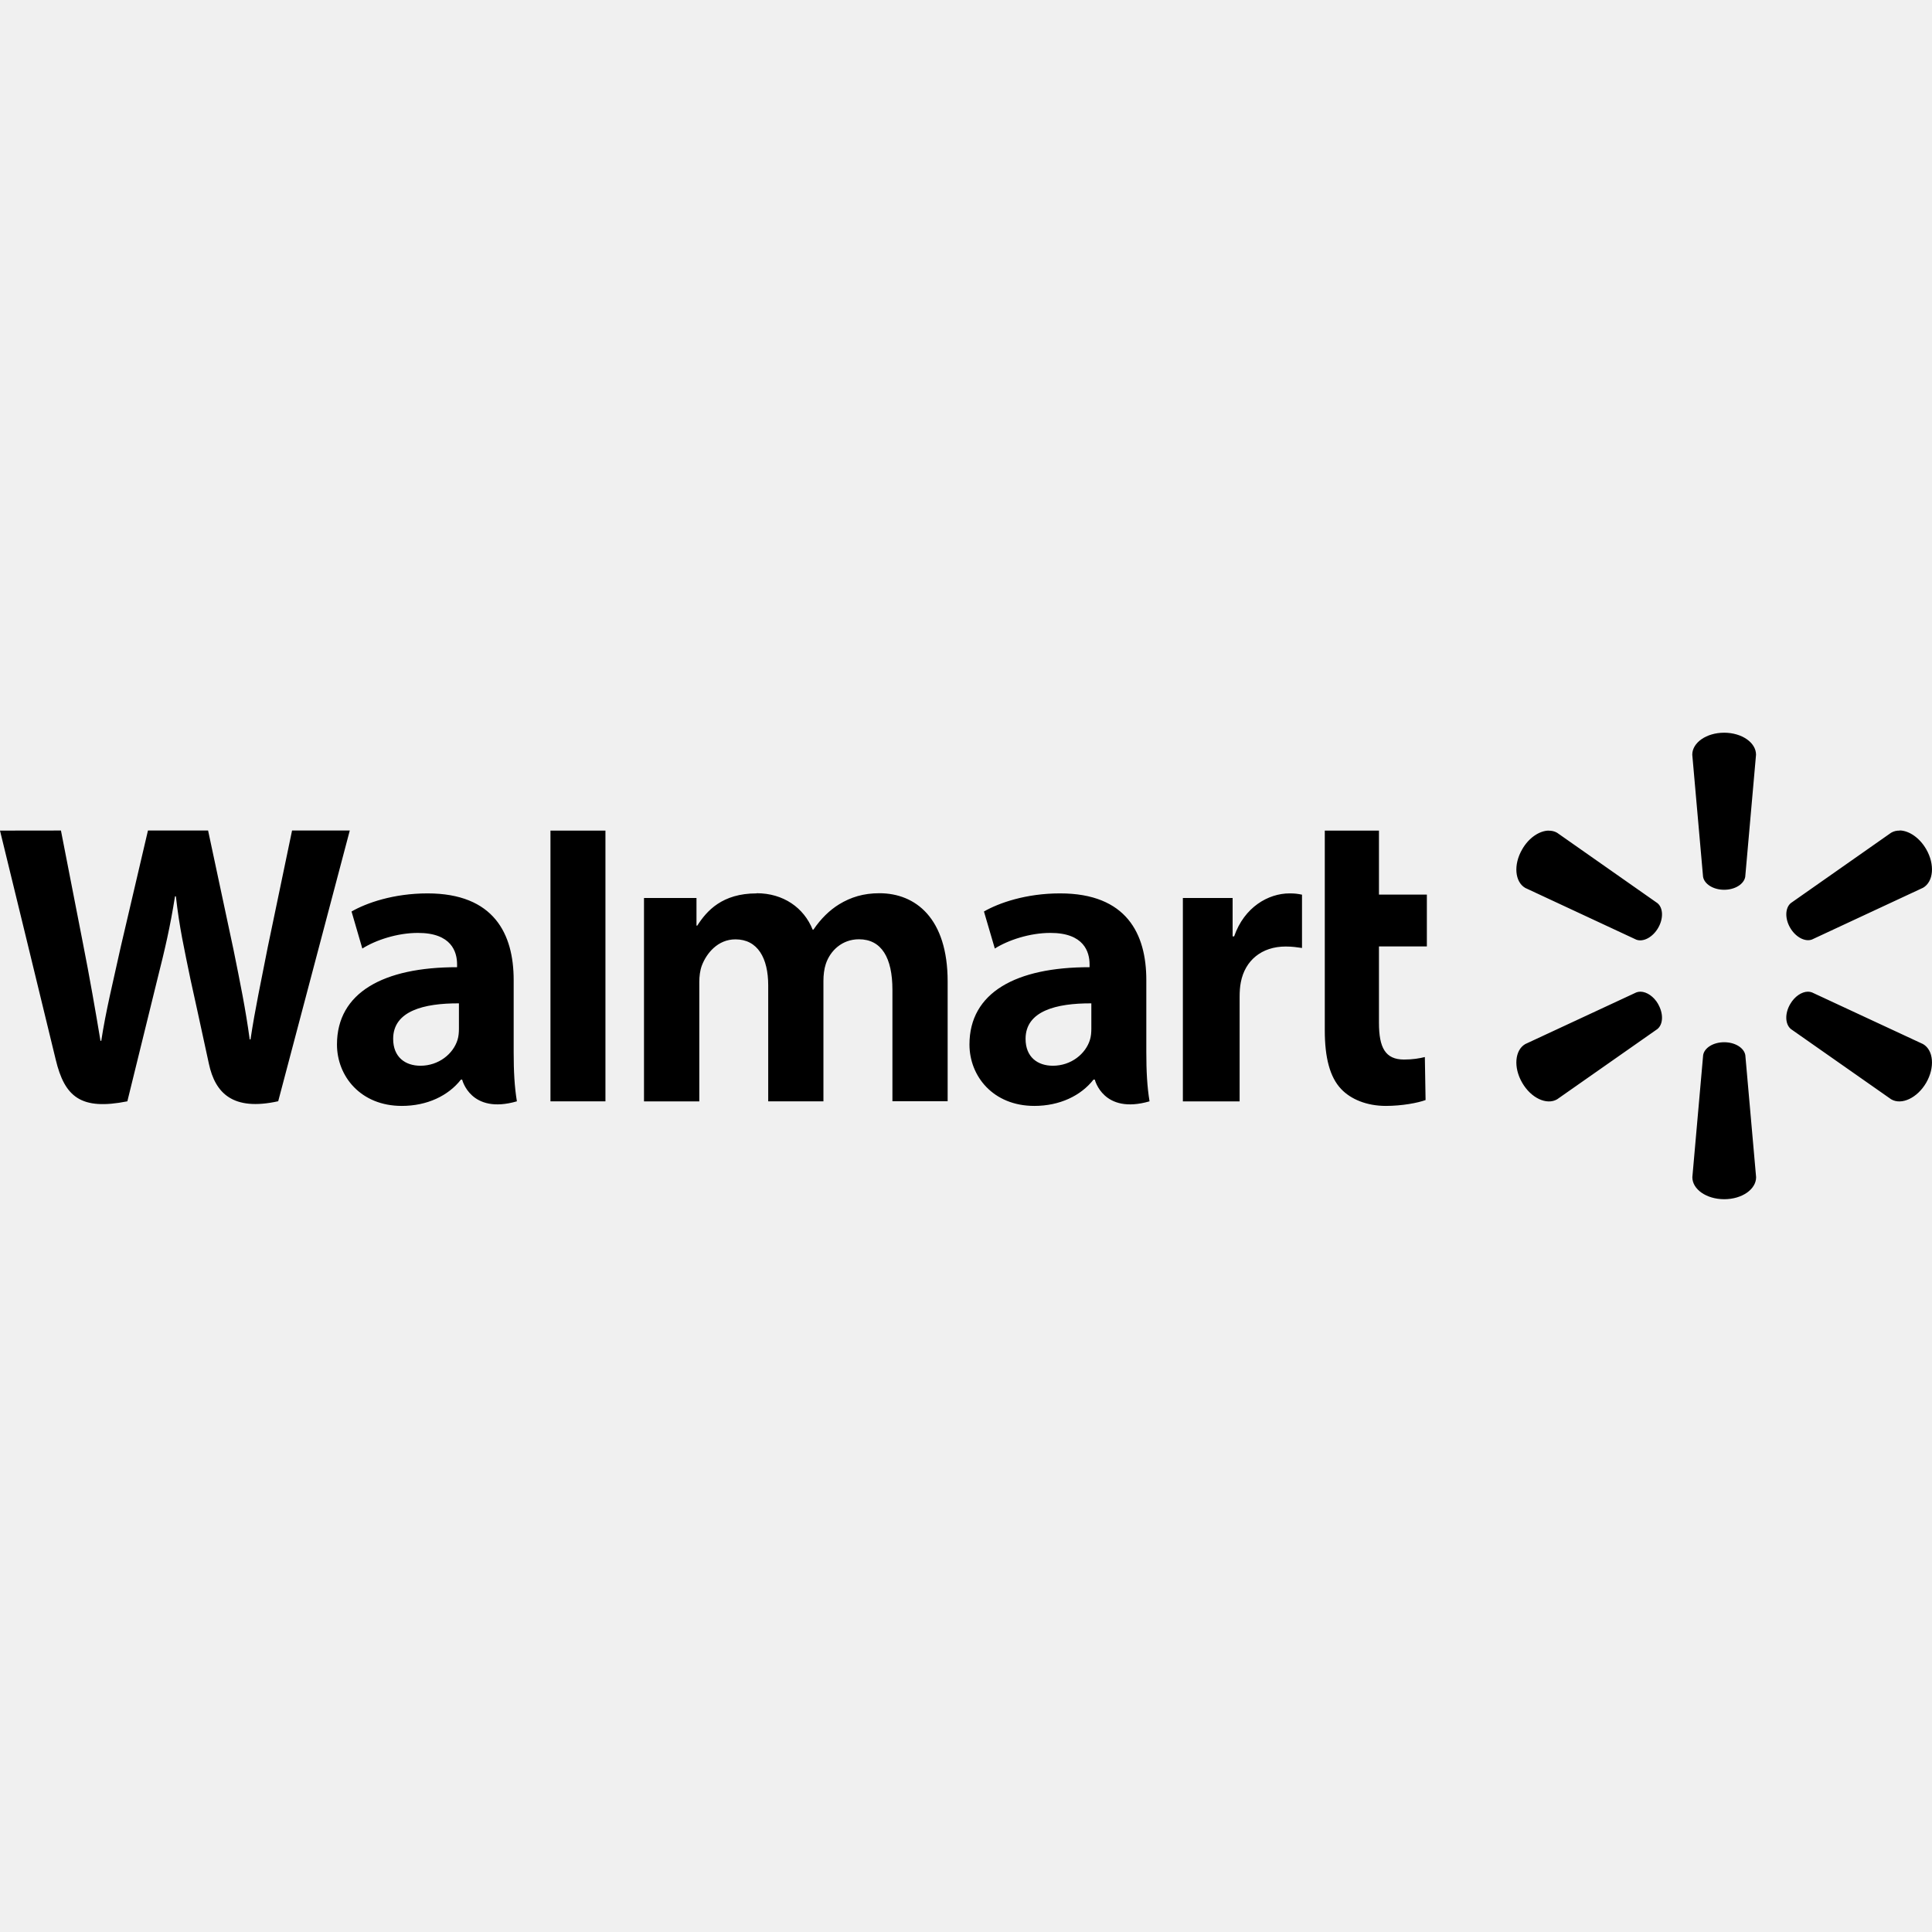
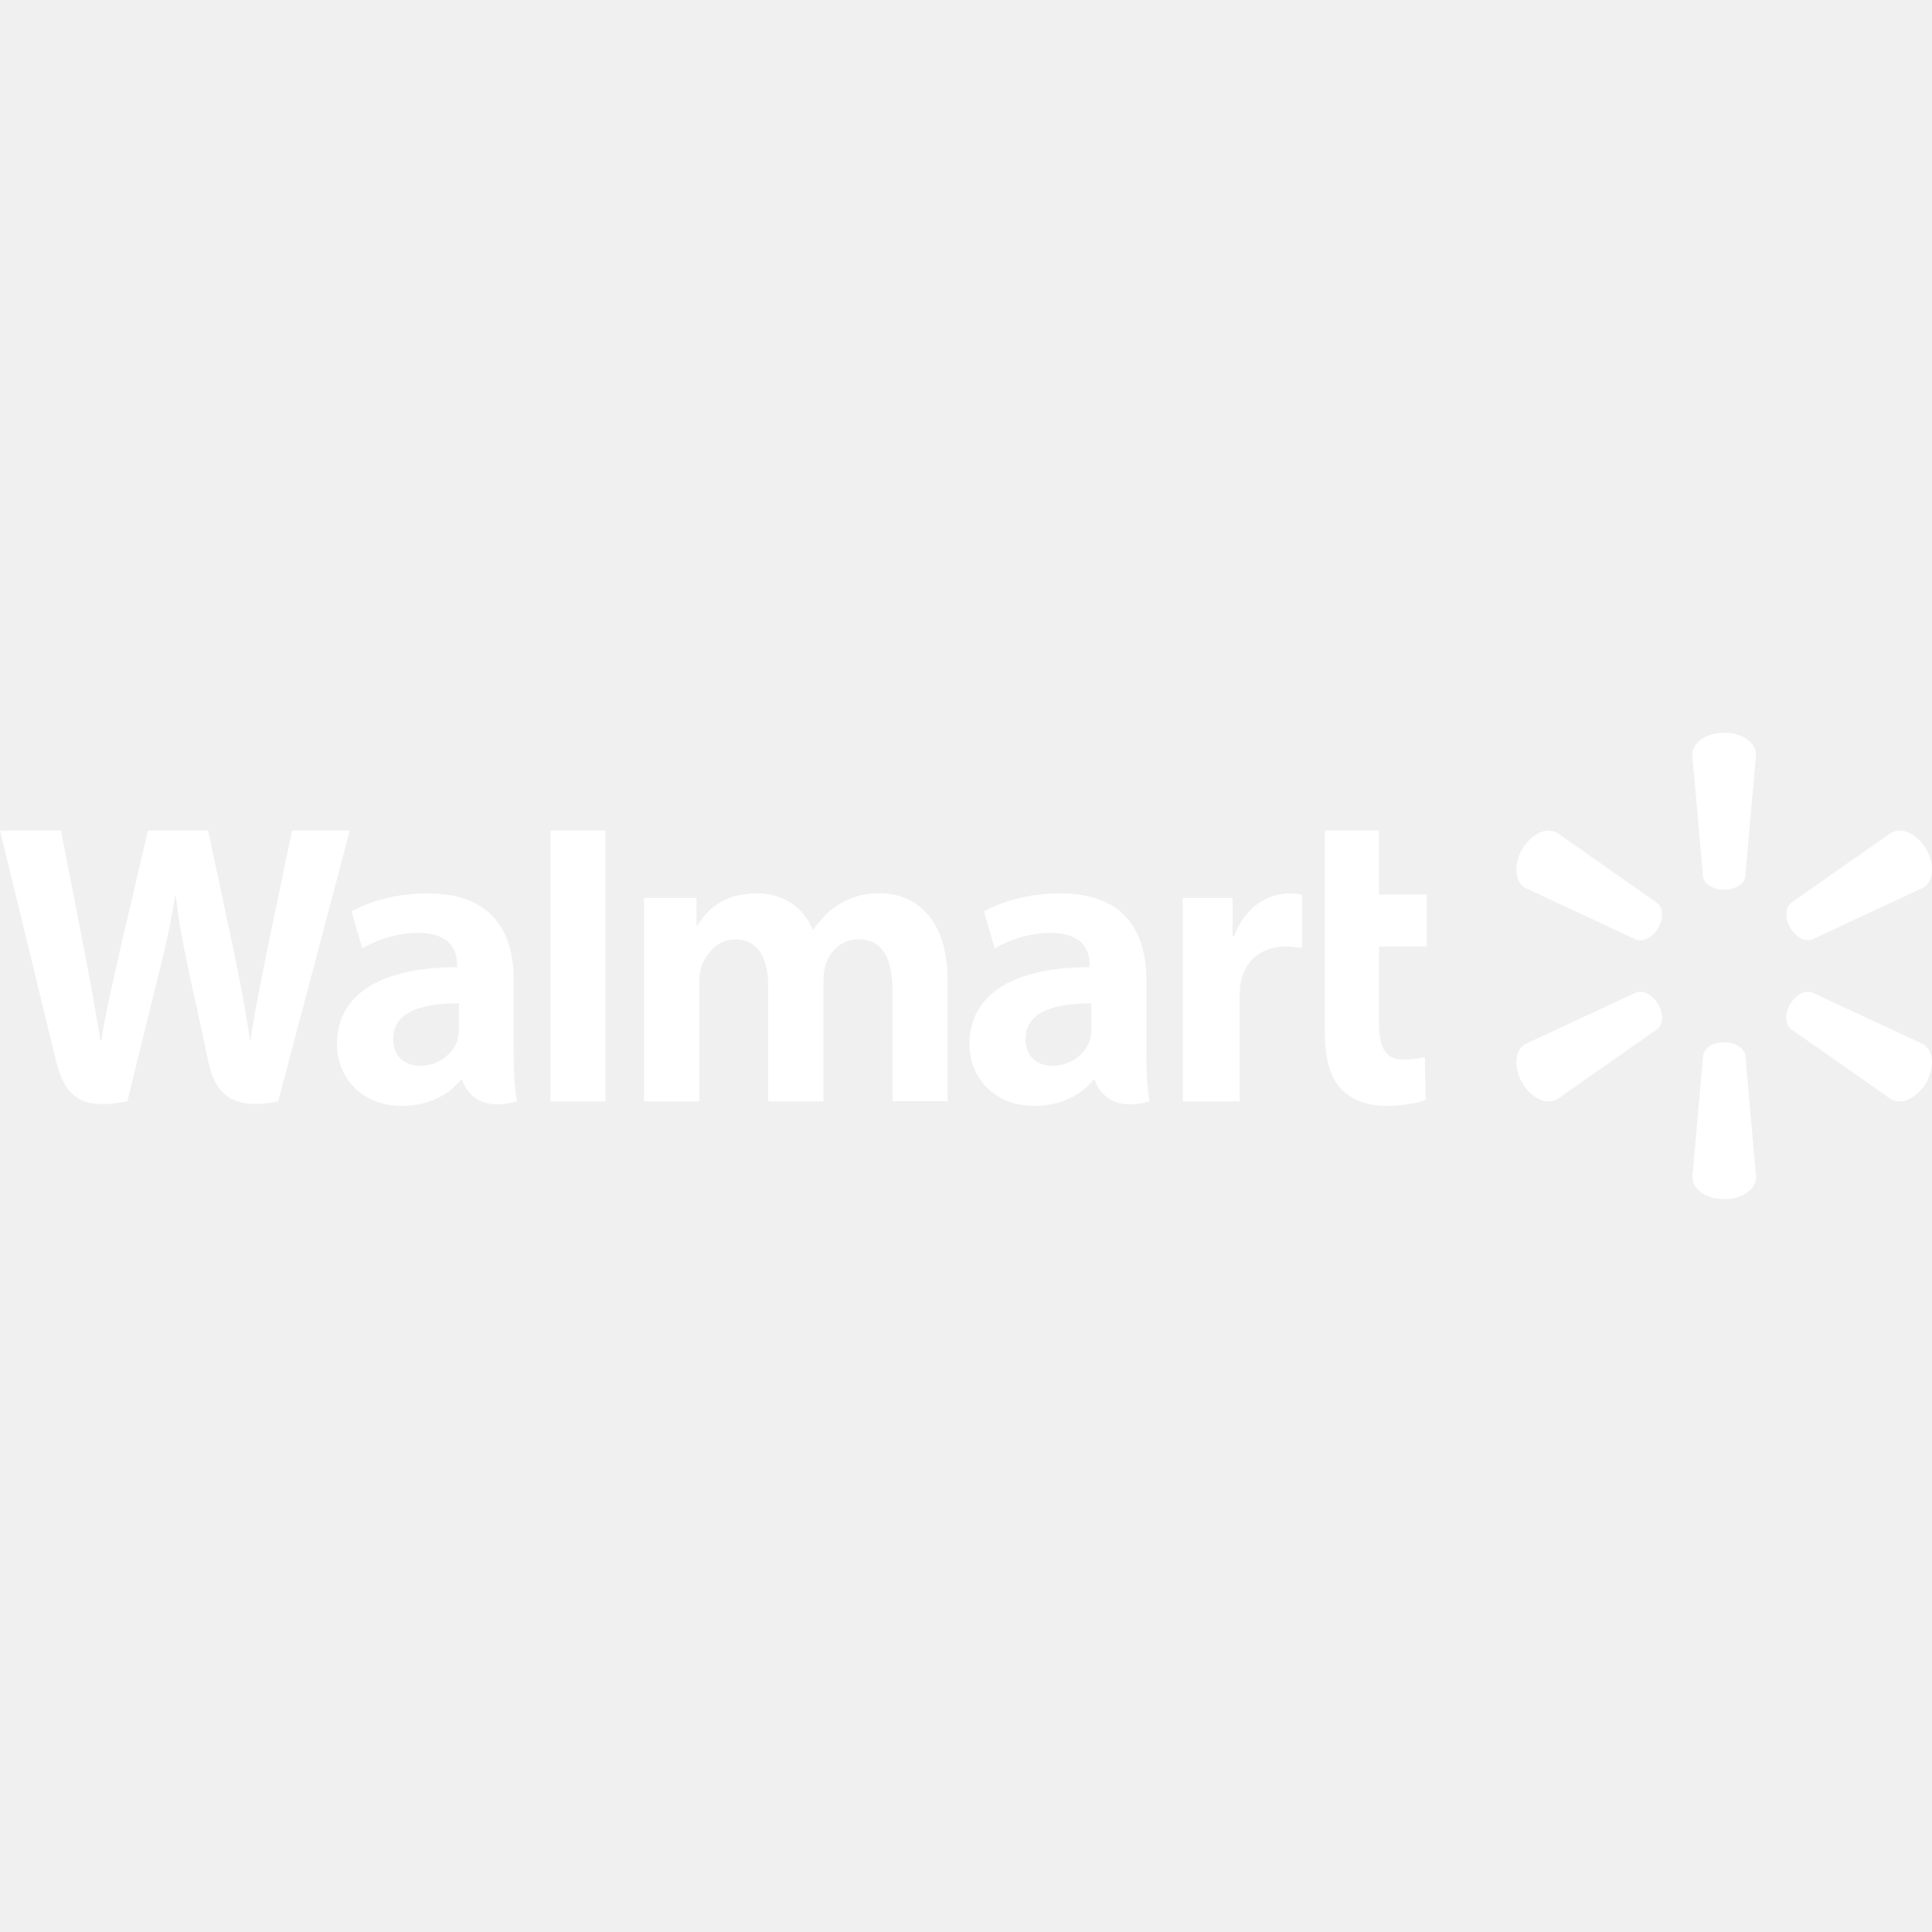
- <svg xmlns="http://www.w3.org/2000/svg" role="img" viewBox="0 0 24 24">
-   <path d="M21.418 9.102c-.22 0-.396.123-.396.273l.134 1.516c.015.091.127.162.262.162.136-0.0.247-.071.262-.162l.134-1.516c0-.15-.176-.273-.396-.273zM-0 10.318s.597 2.447.692 2.844c.111.464.312.634.89.519l.373-1.517c.095-.377.158-.646.219-1.029h.011c.043.387.104.653.181 1.03 0 0 .152.689.229 1.05.078.362.295.59.861.465l.889-3.363h-.717l-.303 1.454c-.082.423-.155.754-.213 1.141h-.01c-.052-.383-.118-.701-.201-1.113l-.316-1.482h-.747l-.338 1.445c-.096.439-.185.793-.242 1.167h-.01c-.058-.352-.136-.798-.22-1.223 0 0-.201-1.033-.271-1.389zm6.838 0v3.363h.683v-3.363zm9.619 0v2.481c0 .342.064.582.202.728.12.128.319.211.556.211.202 0 .401-.038.494-.073l-.009-.534c-.07.017-.15.031-.259.031-.233 0-.311-.149-.311-.456v-.949h.595v-.644h-.595v-.795zm2.779 0c-.114.003-.245.089-.327.233-.111.191-.091.404.038.479l1.38.643c.086.032.203-.029.271-.146.068-.117.063-.25-.009-.308l-1.246-.874c-.032-.019-.069-.027-.107-.026zm4.364 0c-.038-.001-.074.007-.107.026l-1.246.874c-.071.058-.077.19-.009.307 0.0 0.0 0.0 0.0 0.0 0.0 0.0 0.0 0.0 0.0 0.0 0.0.068.117.185.178.271.146l1.38-.643c.13-.075.149-.288.039-.479-.083-.143-.213-.23-.328-.233zM5.312 11.098c-.424 0-.761.119-.945.225l.134.46c.168-.106.436-.194.689-.194.42-.001.488.237.488.39v.036c-.914-.001-1.492.315-1.492.96 0 .394.294.763.805.763.315 0 .578-.126.735-.327h.015s.104.437.68.27c-.03-.182-.04-.375-.04-.609v-.898c0-.573-.245-1.076-1.071-1.076zm4.086 0c-.427 0-.619.217-.736.4h-.01v-.343h-.652v2.527h.687V12.2c0-.069.008-.143.032-.207.057-.149.196-.324.417-.324.277 0 .407.234.407.572v1.44h.686v-1.5c0-.066.009-.146.029-.205.056-.17.206-.308.412-.308.281 0 .416.23.416.628v1.384h.686v-1.488c0-.785-.398-1.096-.848-1.096-.199 0-.356.05-.499.137-.119.073-.227.178-.32.315h-.01c-.109-.272-.364-.452-.696-.452zm3.77 0c-.424 0-.761.119-.945.225l.135.46c.168-.106.436-.194.689-.194.419-.001.488.237.488.39v.036c-.914-.001-1.492.315-1.492.96 0 .394.294.763.806.763.314 0 .578-.126.735-.327h.016s.104.437.68.27c-.03-.182-.04-.375-.04-.609v-.898c0-.573-.245-1.076-1.071-1.076zm2.851 0c-.263 0-.562.17-.688.534h-.019v-.477h-.618v2.527h.705V12.388c0-.07.004-.131.015-.186.052-.271.259-.444.557-.444.082 0 .14.009.203.018v-.662c-.053-.011-.089-.016-.155-.016zm4.359 1.221c-.018-0-.035.003-.051.009l-1.38.642c-.129.075-.149.289-.038.48.11.191.305.281.434.206l1.246-.873c.072-.059.077-.191.009-.309l.001 0c-.055-.096-.143-.154-.22-.155zm2.08 0c-.077.001-.165.059-.22.155l0-0c-.068.117-.063.249.009.309l1.246.873c.129.075.324-.016.435-.206.11-.191.091-.405-.039-.48l-1.38-.642c-.016-.006-.033-.009-.051-.009zm-16.757.145v.315c0 .047-.004.095-.017.137-.053.175-.234.323-.461.323-.189 0-.339-.107-.339-.334 0-.347.382-.443.817-.441zm7.856 0v.315c0 .047-.004.095-.017.137-.053.175-.234.323-.461.323-.189 0-.339-.107-.339-.334 0-.347.382-.443.817-.441zm7.861.483c-.135 0-.247.07-.261.161l-.134 1.516c0 .15.175.273.396.273.221 0 .396-.123.396-.273l-.134-1.516c-.015-.091-.127-.161-.262-.161z" />
+ <svg xmlns="http://www.w3.org/2000/svg" role="img" viewBox="0 0 24 24" version="1.1" id="svg6">
+   <defs id="defs10" />
+   <path d="M21.418 9.102c-.22 0-.396.123-.396.273l.134 1.516c.015.091.127.162.262.162.136-0.0.247-.071.262-.162l.134-1.516c0-.15-.176-.273-.396-.273zM-0 10.318s.597 2.447.692 2.844c.111.464.312.634.89.519l.373-1.517c.095-.377.158-.646.219-1.029h.011c.043.387.104.653.181 1.03 0 0 .152.689.229 1.05.078.362.295.59.861.465l.889-3.363h-.717l-.303 1.454c-.082.423-.155.754-.213 1.141h-.01c-.052-.383-.118-.701-.201-1.113l-.316-1.482h-.747l-.338 1.445c-.096.439-.185.793-.242 1.167h-.01c-.058-.352-.136-.798-.22-1.223 0 0-.201-1.033-.271-1.389zm6.838 0v3.363h.683v-3.363zm9.619 0v2.481c0 .342.064.582.202.728.12.128.319.211.556.211.202 0 .401-.038.494-.073l-.009-.534c-.07.017-.15.031-.259.031-.233 0-.311-.149-.311-.456v-.949h.595v-.644h-.595v-.795zm2.779 0c-.114.003-.245.089-.327.233-.111.191-.091.404.038.479l1.38.643c.086.032.203-.029.271-.146.068-.117.063-.25-.009-.308l-1.246-.874c-.032-.019-.069-.027-.107-.026zm4.364 0c-.038-.001-.074.007-.107.026l-1.246.874c-.071.058-.077.19-.009.307 0.0 0.0 0.0 0.0 0.0 0.0 0.0 0.0 0.0 0.0 0.0 0.0.068.117.185.178.271.146l1.38-.643c.13-.075.149-.288.039-.479-.083-.143-.213-.23-.328-.233zM5.312 11.098c-.424 0-.761.119-.945.225l.134.46c.168-.106.436-.194.689-.194.42-.001.488.237.488.39v.036c-.914-.001-1.492.315-1.492.96 0 .394.294.763.805.763.315 0 .578-.126.735-.327h.015s.104.437.68.27c-.03-.182-.04-.375-.04-.609v-.898c0-.573-.245-1.076-1.071-1.076zm4.086 0c-.427 0-.619.217-.736.4h-.01v-.343h-.652v2.527h.687V12.2c0-.069.008-.143.032-.207.057-.149.196-.324.417-.324.277 0 .407.234.407.572v1.44h.686v-1.5c0-.066.009-.146.029-.205.056-.17.206-.308.412-.308.281 0 .416.23.416.628v1.384h.686v-1.488c0-.785-.398-1.096-.848-1.096-.199 0-.356.05-.499.137-.119.073-.227.178-.32.315h-.01c-.109-.272-.364-.452-.696-.452zm3.77 0c-.424 0-.761.119-.945.225l.135.46c.168-.106.436-.194.689-.194.419-.001.488.237.488.39v.036c-.914-.001-1.492.315-1.492.96 0 .394.294.763.806.763.314 0 .578-.126.735-.327h.016s.104.437.68.27c-.03-.182-.04-.375-.04-.609v-.898c0-.573-.245-1.076-1.071-1.076zm2.851 0c-.263 0-.562.17-.688.534h-.019v-.477h-.618v2.527h.705V12.388c0-.07.004-.131.015-.186.052-.271.259-.444.557-.444.082 0 .14.009.203.018v-.662c-.053-.011-.089-.016-.155-.016zm4.359 1.221c-.018-0-.035.003-.051.009l-1.38.642c-.129.075-.149.289-.038.48.11.191.305.281.434.206l1.246-.873c.072-.059.077-.191.009-.309l.001 0c-.055-.096-.143-.154-.22-.155zm2.08 0c-.077.001-.165.059-.22.155l0-0c-.068.117-.063.249.009.309l1.246.873c.129.075.324-.016.435-.206.11-.191.091-.405-.039-.48l-1.38-.642c-.016-.006-.033-.009-.051-.009zm-16.757.145v.315c0 .047-.004.095-.017.137-.053.175-.234.323-.461.323-.189 0-.339-.107-.339-.334 0-.347.382-.443.817-.441zm7.856 0v.315c0 .047-.004.095-.017.137-.053.175-.234.323-.461.323-.189 0-.339-.107-.339-.334 0-.347.382-.443.817-.441zm7.861.483c-.135 0-.247.07-.261.161l-.134 1.516c0 .15.175.273.396.273.221 0 .396-.123.396-.273l-.134-1.516c-.015-.091-.127-.161-.262-.161z" id="path4" style="fill:#ffffff" />
</svg>
